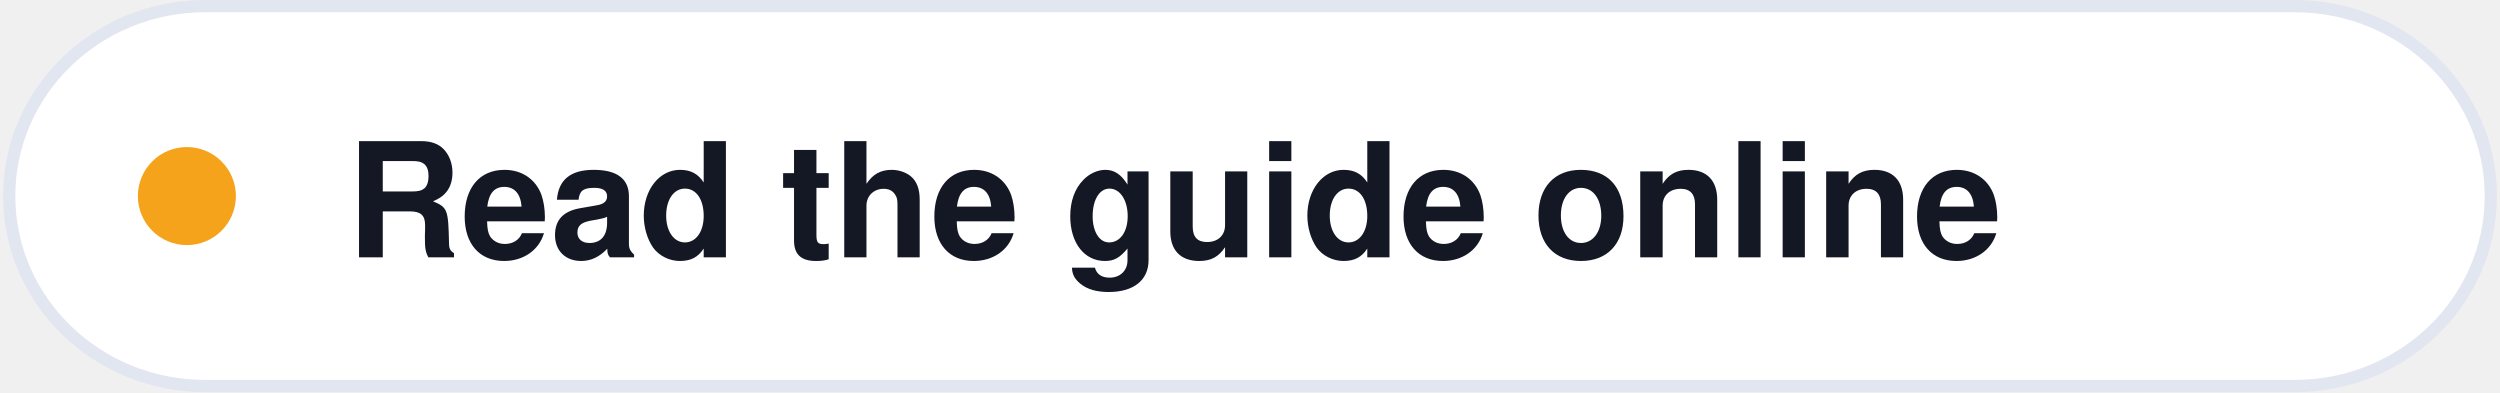
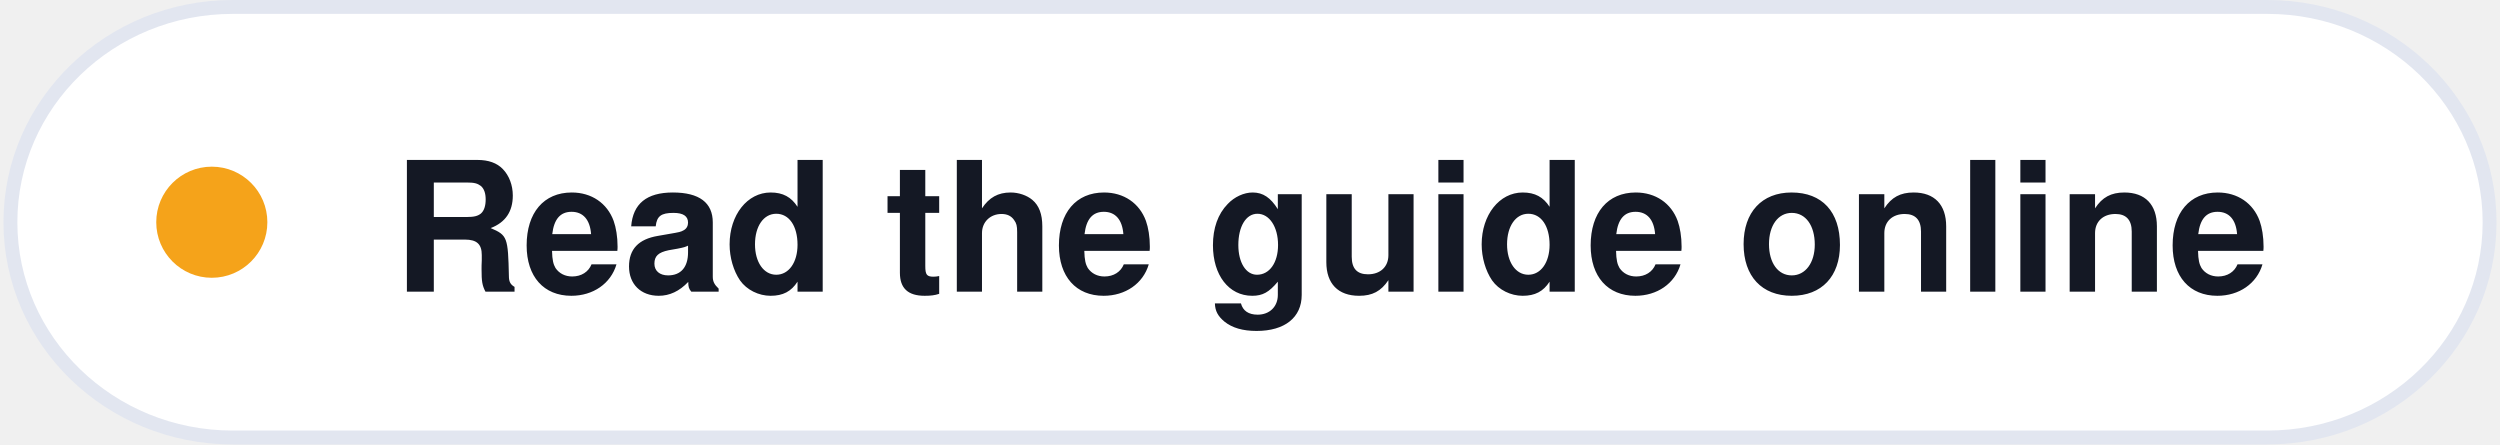
- <svg xmlns="http://www.w3.org/2000/svg" width="204" height="32" viewBox="0 0 203.5 32" role="img" aria-label="Read the guide online">
-   <rect x="0.5" y="0.5" width="202.5" height="31" rx="16" fill="#FFFFFF" stroke="#E2E6F0" />
+ <svg xmlns="http://www.w3.org/2000/svg" width="180" height="32" viewBox="0 0 179.5 32" role="img" aria-label="Read the guide online">
+   <rect x="0.5" y="0.5" width="178.5" height="31" rx="16" fill="#FFFFFF" stroke="#E2E6F0" />
  <circle cx="15" cy="16" r="4" fill="#F5A31A" />
-   <text x="28" y="21" fill="#141824" font-family="Segoe UI, Helvetica, Arial, sans-serif" font-size="13" font-weight="600" textLength="148" lengthAdjust="spacingAndGlyphs">Read the guide online</text>
+   <text x="28" y="21" fill="#141824" font-family="Segoe UI, Helvetica, Arial, sans-serif" font-size="13" font-weight="600">Read the guide online</text>
</svg>
